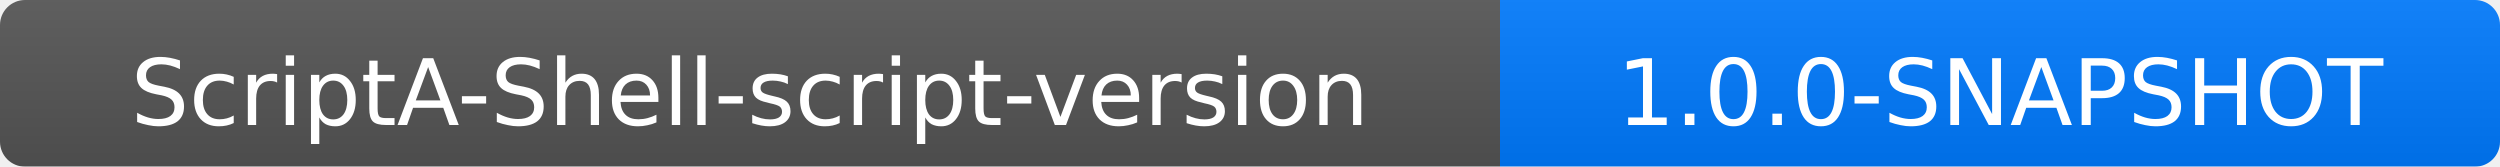
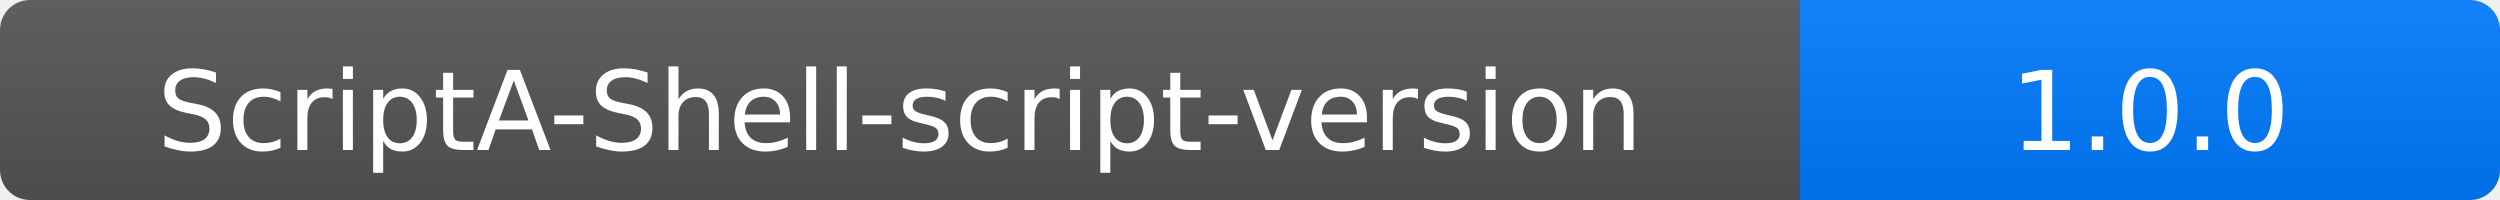
- <svg xmlns="http://www.w3.org/2000/svg" width="300" height="20">
+ <svg xmlns="http://www.w3.org/2000/svg" width="250" height="20">
  <linearGradient id="b" x2="0" y2="100%">
    <stop offset="0" stop-color="#bbb" stop-opacity=".1" />
    <stop offset="1" stop-opacity=".1" />
  </linearGradient>
  <mask id="a">
-     <rect width="300" height="20" rx="3" fill="#fff" />
+     <rect width="250" height="20" rx="3" fill="#fff" />
  </mask>
  <g mask="url(#a)">
    <rect width="180" height="20" fill="#555" />
    <rect x="180" width="120" height="20" fill="#007bff" />
-     <rect width="300" height="20" fill="url(#b)" />
+     <rect width="250" height="20" fill="url(#b)" />
  </g>
  <g fill="#fff" text-anchor="middle" font-family="Verdana,Geneva,DejaVu Sans,sans-serif" font-size="11">
    <text x="90" y="15" fill="#fff">ScriptA-Shell-script-version</text>
-     <text x="240" y="15" fill="#fff">1.0.0-SNAPSHOT</text>
+     <text x="215" y="15" fill="#fff">1.0.0</text>
  </g>
</svg>
